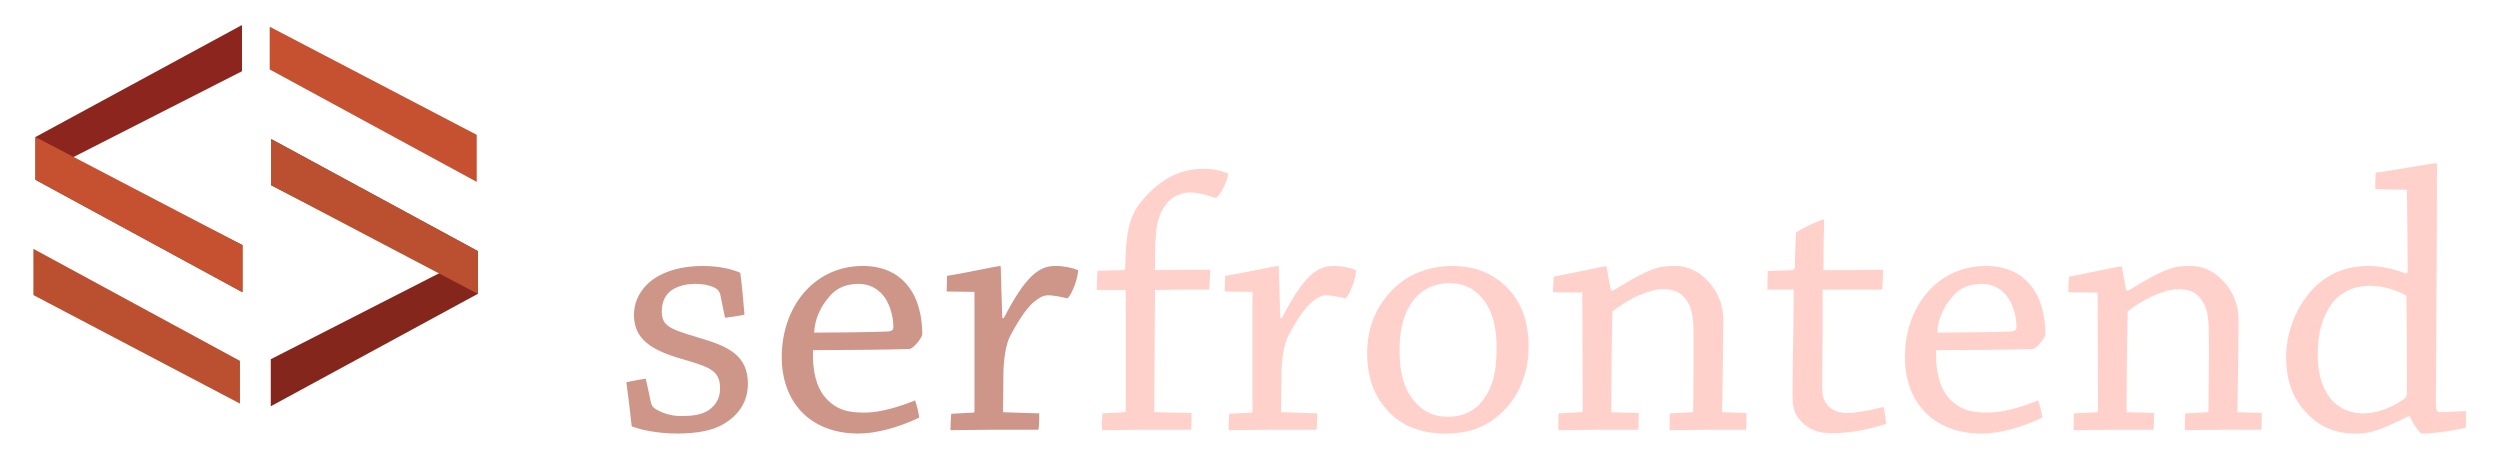
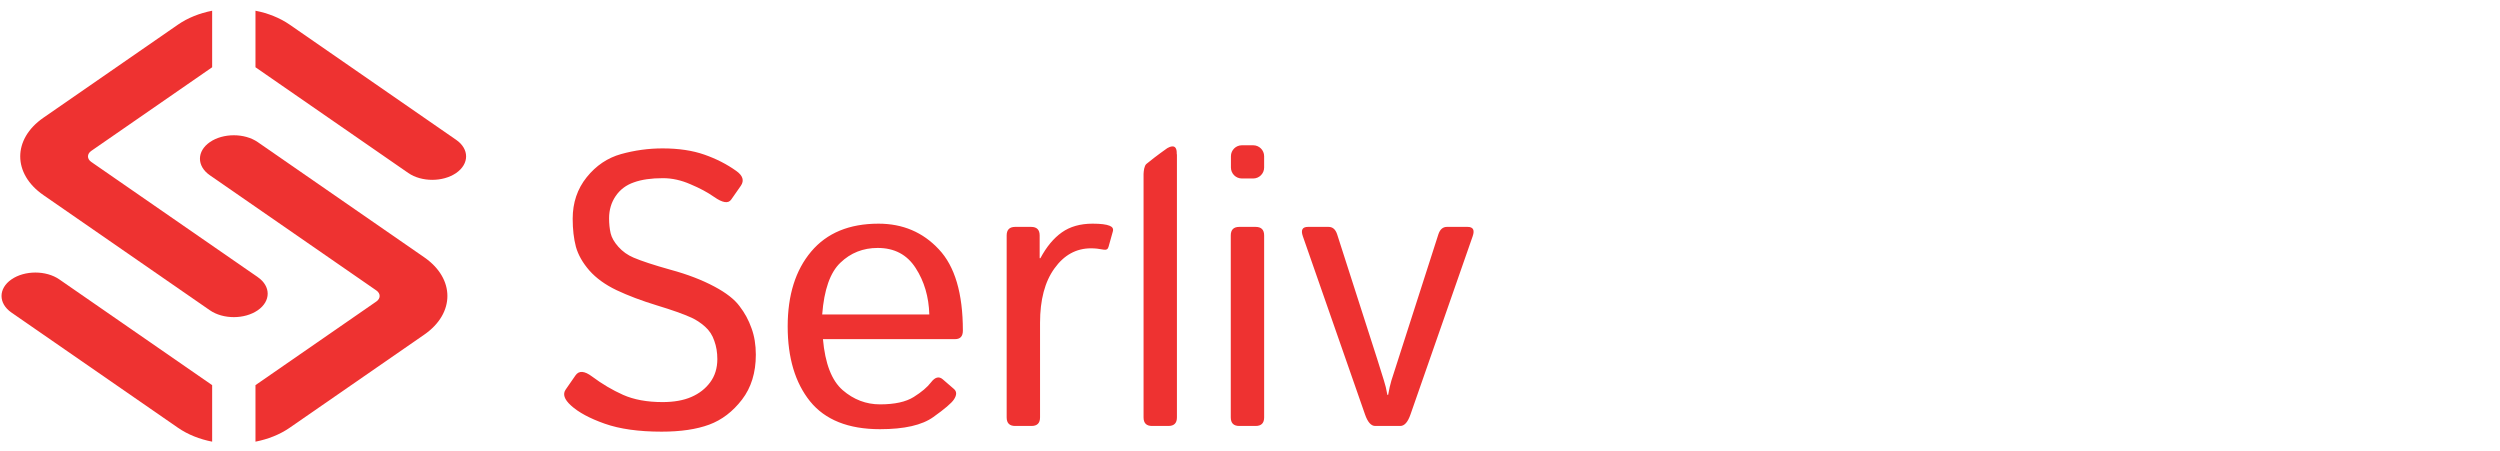
- <svg xmlns="http://www.w3.org/2000/svg" version="1.1" id="Camada_1" x="0px" y="0px" width="299.792px" height="53.867px" viewBox="0 0 299.792 53.867" enable-background="new 0 0 299.792 53.867" xml:space="preserve">
-   <path fill="#CE9589" d="M78.082,48.383c0.09,0.229,0.136,0.366,0.364,0.547c0.686,0.503,1.919,0.959,3.151,0.959  c1.327,0,2.468-0.091,3.427-0.729c0.686-0.503,1.327-1.279,1.327-2.558c0-2.33-1.372-2.604-5.211-3.745  c-3.653-1.142-5.115-2.604-5.115-5.117c0-2.191,1.417-3.79,2.878-4.613c1.369-0.776,3.197-1.233,5.389-1.233  c2.423,0,4.021,0.596,4.479,0.823c0.229,1.689,0.364,3.335,0.502,5.023c-0.685,0.139-1.555,0.274-2.33,0.366l-0.592-2.878  c-0.093-0.227-0.185-0.41-0.368-0.549c-0.546-0.41-1.553-0.638-2.648-0.638c-1.189,0-2.194,0.319-2.878,0.822  c-0.595,0.457-1.097,1.233-1.097,2.42c0,1.828,0.867,2.147,4.524,3.243c3.289,0.959,5.801,2.01,5.801,5.48  c0,2.01-0.959,3.699-2.924,4.842c-1.232,0.777-3.29,1.142-5.482,1.142c-2.466,0-4.477-0.456-5.527-0.868  c-0.182-1.781-0.411-3.518-0.64-5.297c0.732-0.138,1.599-0.321,2.331-0.411L78.082,48.383z" />
-   <path fill="#CE9589" d="M103.475,31.893c2.374,0,4.202,0.868,5.39,2.376c1.324,1.645,1.735,3.883,1.735,5.892  c-0.229,0.596-1.097,1.646-1.553,1.69c-2.695,0.092-8.725,0.138-11.556,0.138c-0.09,2.512,0.411,4.43,1.463,5.663  c1.368,1.554,2.83,1.827,4.703,1.827c2.103,0,4.476-0.822,6.074-1.462c0.229,0.64,0.411,1.416,0.502,2.057  c-2.557,1.232-5.298,1.917-7.261,1.917c-5.938,0-9.228-3.882-9.228-9.18C93.745,36.827,97.583,31.893,103.475,31.893z   M99.546,35.456c-0.592,0.688-1.781,2.102-1.918,4.432c2.603,0,6.304-0.046,8.906-0.137c0.364-0.046,0.595-0.183,0.595-0.502  c0-1.553-0.548-3.015-1.233-3.837s-1.646-1.37-2.923-1.37C101.374,34.042,100.322,34.589,99.546,35.456z" />
-   <path fill="#CE9589" d="M114.069,49.617l2.649-0.138c0.092,0,0.138-0.092,0.138-0.138c0-4.521,0-9.956,0-14.34l-3.335-0.047  c0-0.594,0.046-1.278,0.046-1.874c1.827-0.272,6.075-1.188,6.348-1.188c0.046,0,0.092,0.047,0.092,0.138  c0.045,1.188,0.091,3.7,0.184,6.121h0.183c2.604-5.071,4.249-6.259,6.165-6.259c1.05,0,2.102,0.228,2.741,0.503  c0,0.96-0.731,2.925-1.278,3.382c-0.413-0.092-1.508-0.366-2.33-0.366c-0.457,0-0.913,0.183-1.555,0.686  c-0.867,0.684-1.825,2.009-3.012,4.247c-0.504,1.05-0.731,2.694-0.777,4.202c0,1.599-0.046,3.427-0.046,4.887l4.341,0.138  c0,0.593,0,1.325-0.093,1.964c-1.645,0-3.793,0-5.801,0c-1.554,0-3.288,0.046-4.751,0.046  C113.978,50.94,114.023,50.21,114.069,49.617z" />
-   <path fill="#FFD1CA" d="M142.887,49.525c0,0.686,0,1.371-0.044,2.01c-1.737,0-4.02,0-6.166,0c-1.371,0-3.108,0.046-4.521,0.046  c-0.047-0.685,0-1.325,0.046-2.01l2.603-0.138c0.092,0,0.185-0.092,0.185-0.183c0-4.842,0-9.819,0-14.479c-1.052,0-2.331,0-3.472,0  c0-0.776,0.045-1.6,0.09-2.283c1.051-0.046,2.101-0.093,3.106-0.093c0.137,0,0.229-0.137,0.229-0.319  c0.047-4.979,0.686-6.624,2.467-8.542c2.42-2.65,4.84-3.289,6.941-3.289c1.188,0,2.238,0.273,2.923,0.549  c0,0.776-0.821,2.466-1.46,2.967c-0.321-0.136-1.966-0.685-3.062-0.685c-0.914,0-2.192,0.411-2.877,1.371  c-1.097,1.415-1.416,2.649-1.37,7.947c2.192,0,4.476-0.046,6.623-0.046c0,0.73-0.092,1.691-0.138,2.376  c-1.781,0-4.522,0-6.485,0.046c-0.046,4.11-0.046,9.957-0.093,14.661L142.887,49.525z" />
-   <path fill="#FFD1CA" d="M147.409,49.617l2.649-0.138c0.09,0,0.136-0.092,0.136-0.138c0-4.521,0-9.956,0-14.34l-3.334-0.047  c0-0.594,0.046-1.278,0.046-1.874c1.828-0.272,6.075-1.188,6.35-1.188c0.046,0,0.09,0.047,0.09,0.138  c0.047,1.188,0.092,3.7,0.183,6.121h0.184c2.604-5.071,4.248-6.259,6.167-6.259c1.05,0,2.1,0.228,2.738,0.503  c0,0.96-0.73,2.925-1.278,3.382c-0.41-0.092-1.506-0.366-2.327-0.366c-0.46,0-0.914,0.183-1.555,0.686  c-0.867,0.684-1.826,2.009-3.014,4.247c-0.502,1.05-0.731,2.694-0.777,4.202c0,1.599-0.046,3.427-0.046,4.887l4.34,0.138  c0,0.593,0,1.325-0.093,1.964c-1.643,0-3.79,0-5.799,0c-1.553,0-3.288,0.046-4.75,0.046C147.318,50.94,147.364,50.21,147.409,49.617  z" />
-   <path fill="#FFD1CA" d="M167.003,49.844c-2.011-1.827-3.06-4.293-3.06-7.49c0-3.242,1.231-6.211,3.882-8.358  c1.735-1.417,4.064-2.103,6.257-2.103c2.147,0,4.019,0.503,5.664,1.736c2.283,1.737,3.562,4.295,3.562,7.903  c0,3.652-1.508,6.668-3.928,8.541c-1.736,1.368-3.653,1.917-6.075,1.917C170.702,51.991,168.509,51.214,167.003,49.844z   M177.416,48.474c1.508-1.646,2.055-3.7,2.055-6.759c0-2.558-0.547-4.659-1.827-6.075c-1.142-1.234-2.328-1.69-3.882-1.69  c-1.279,0-2.786,0.456-3.836,1.553c-1.461,1.508-2.101,3.701-2.101,6.486c0,2.969,0.64,4.978,2.101,6.485  c0.912,0.959,2.193,1.508,3.653,1.508C174.995,49.982,176.366,49.571,177.416,48.474z" />
-   <path fill="#FFD1CA" d="M186.229,35.045c0-0.64,0.046-1.323,0.092-1.873c1.782-0.319,5.938-1.232,6.257-1.232  c0.093,0,0.093,0.045,0.093,0.137c0.137,0.869,0.364,2.102,0.503,2.741l0.228,0.046c4.521-2.787,5.526-2.971,7.49-2.971  c2.375,0,4.02,1.646,4.887,3.108c0.64,1.142,0.867,2.328,0.867,3.38c0,3.288-0.09,7.626-0.136,11.052l2.923,0.092  c0,0.639,0,1.371-0.046,2.01c-1.416,0-3.197,0-4.797,0c-1.414,0-3.104,0.046-4.384,0.046c0-0.641,0-1.37,0.046-2.01l2.649-0.138  c0.09,0,0.137-0.092,0.137-0.183c0.046-2.467,0.046-5.709,0.046-8.222c0-1.871,0-3.607-0.595-4.613  c-0.866-1.598-2.009-1.736-3.105-1.736c-1.688,0-4.247,1.234-6.028,2.65c-0.092,3.472-0.138,8.77-0.138,12.104l3.29,0.092  c0,0.639,0,1.371-0.047,2.01c-1.508,0-3.426,0-5.161,0c-1.461,0-3.06,0.046-4.43,0.046c0-0.641,0-1.37,0.044-2.01l2.741-0.138  c0.047,0,0.138-0.092,0.138-0.183l-0.046-14.159L186.229,35.045z" />
-   <path fill="#FFD1CA" d="M216.235,50.758c-1.234-1.097-1.277-2.146-1.277-3.518c0-2.374,0.043-6.074,0.09-7.216  c0-1.416,0.046-4.111,0.046-5.299c-0.914,0-2.102,0-3.151,0c0-0.73,0-1.554,0.047-2.237c1.003,0,2.009-0.046,2.923-0.093  c0.136,0,0.272-0.137,0.318-0.319c0-1.279,0.093-2.879,0.138-4.202c1.187-0.777,3.104-1.554,3.242-1.554  c0.092,0,0.137,0.045,0.137,0.137c-0.045,1.552-0.091,4.019-0.091,5.938c2.329,0,4.842,0,7.17-0.046c0,0.822-0.09,1.691-0.137,2.376  c-2.101,0-4.521,0-7.124,0c0,0.686,0,3.655,0,5.115c-0.046,1.874-0.046,4.614-0.046,6.852c0,1.964,1.37,2.832,2.969,2.832  c1.05,0,2.785-0.319,4.384-0.73c0.138,0.639,0.229,1.369,0.32,2.01c-2.147,0.776-4.75,1.142-6.395,1.142  C218.792,51.946,217.468,51.899,216.235,50.758z" />
-   <path fill="#FFD1CA" d="M238.157,31.893c2.377,0,4.201,0.868,5.389,2.376c1.325,1.645,1.737,3.883,1.737,5.892  c-0.229,0.596-1.096,1.646-1.552,1.69c-2.696,0.092-8.726,0.138-11.557,0.138c-0.092,2.512,0.411,4.43,1.461,5.663  c1.37,1.554,2.831,1.827,4.704,1.827c2.102,0,4.477-0.822,6.074-1.462c0.229,0.64,0.412,1.416,0.504,2.057  c-2.56,1.232-5.298,1.917-7.263,1.917c-5.938,0-9.226-3.882-9.226-9.18C228.43,36.827,232.266,31.893,238.157,31.893z   M234.229,35.456c-0.594,0.688-1.781,2.102-1.918,4.432c2.604,0,6.303-0.046,8.907-0.137c0.365-0.046,0.594-0.183,0.594-0.502  c0-1.553-0.549-3.015-1.232-3.837c-0.688-0.822-1.646-1.37-2.925-1.37C236.056,34.042,235.006,34.589,234.229,35.456z" />
-   <path fill="#FFD1CA" d="M248.021,35.045c0-0.64,0.046-1.323,0.093-1.873c1.781-0.319,5.938-1.232,6.257-1.232  c0.092,0,0.092,0.045,0.092,0.137c0.137,0.869,0.364,2.102,0.503,2.741l0.228,0.046c4.521-2.787,5.526-2.971,7.491-2.971  c2.374,0,4.02,1.646,4.887,3.108c0.639,1.142,0.866,2.328,0.866,3.38c0,3.288-0.09,7.626-0.136,11.052l2.924,0.092  c0,0.639,0,1.371-0.047,2.01c-1.416,0-3.196,0-4.796,0c-1.414,0-3.105,0.046-4.383,0.046c0-0.641,0-1.37,0.045-2.01l2.648-0.138  c0.091,0,0.137-0.092,0.137-0.183c0.046-2.467,0.046-5.709,0.046-8.222c0-1.871,0-3.607-0.594-4.613  c-0.866-1.598-2.01-1.736-3.106-1.736c-1.688,0-4.247,1.234-6.028,2.65c-0.091,3.472-0.136,8.77-0.136,12.104l3.288,0.092  c0,0.639,0,1.371-0.046,2.01c-1.509,0-3.427,0-5.162,0c-1.461,0-3.059,0.046-4.429,0.046c0-0.641,0-1.37,0.045-2.01l2.74-0.138  c0.046,0,0.138-0.092,0.138-0.183l-0.047-14.159L248.021,35.045z" />
-   <path fill="#FFD1CA" d="M288.762,49.936c-3.837,1.918-4.797,2.055-6.395,2.055c-2.147,0-4.157-0.776-5.527-2.238  c-1.781-1.689-2.693-3.973-2.693-6.896c0-3.016,1.141-5.894,3.059-8.039c1.599-1.782,3.883-2.925,6.807-2.925  c1.644,0,3.196,0.411,4.521,0.915l0.184-0.138c0-3.473-0.047-6.578-0.092-9.912l-3.791-0.091c0-0.685,0-1.371,0.046-1.963  c2.282-0.275,6.806-1.142,7.263-1.142c0.044,0,0.09,0.044,0.09,0.136c0,8.131-0.09,19.961-0.136,28.776  c0,0.639,0.136,0.959,0.502,0.959l3.105-0.137c0,0.593,0,1.324,0,1.964c-0.73,0.228-3.472,0.73-5.343,0.73  c-0.457-0.364-0.914-1.005-1.37-2.055H288.762z M288.578,35.456c-1.325-0.729-2.831-1.187-4.43-1.187  c-1.873,0-3.519,0.776-4.568,2.193c-1.05,1.506-1.644,3.333-1.644,5.937c0,2.283,0.412,3.883,1.461,5.299  c0.96,1.278,2.467,1.873,3.883,1.873c1.918,0,3.608-0.732,5.069-1.781c0.274-0.185,0.274-0.365,0.274-0.641  C288.624,43.083,288.624,38.928,288.578,35.456z" />
-   <polyline fill="#85261D" points="45.612,36.367 52.853,32.671 52.853,32.572 32.527,22.221 32.527,16.68 57.298,30.111   57.298,35.236 32.47,48.718 32.47,43.075 40.6,38.929 " />
-   <polyline fill="#8B251D" points="15.933,22.688 8.688,18.994 8.688,18.893 29.018,8.542 29.018,3.001 4.248,16.431 4.248,21.555   29.075,35.041 29.075,29.394 20.945,25.249 " />
-   <polygon fill="#C65130" points="4.248,16.431 4.248,21.555 29.075,35.041 29.075,29.394 " />
-   <polygon fill="#C65130" points="32.34,3.205 32.34,8.327 57.167,21.812 57.167,16.167 " />
-   <polyline fill="#BB5030" points="32.527,22.221 32.527,16.68 57.298,30.111 57.298,35.236 " />
-   <polyline fill="#BB5030" points="4.002,35.383 4.002,29.84 28.776,43.274 28.776,48.397 " />
+ <svg xmlns="http://www.w3.org/2000/svg" width="300" height="54" viewBox="0 0 300 54" fill="none">
+   <path fill-rule="evenodd" clip-rule="evenodd" d="M25.458 1.287C23.954 1.583 22.536 2.14 21.352 2.959L5.206 14.13C1.502 16.693 1.502 20.847 5.206 23.409L25.184 37.232C26.771 38.33 29.345 38.33 30.932 37.232C32.519 36.134 32.519 34.354 30.932 33.255L10.953 19.433C10.424 19.067 10.424 18.473 10.953 18.107L25.458 8.072V1.287ZM30.657 8.071L48.994 20.758C50.581 21.856 53.155 21.856 54.742 20.758C56.329 19.66 56.329 17.88 54.742 16.782L34.764 2.959C33.58 2.14 32.161 1.583 30.657 1.287V8.071Z" fill="#EE3231" />
+   <path fill-rule="evenodd" clip-rule="evenodd" d="M45.163 34.855C45.691 35.221 45.691 35.814 45.163 36.18L30.657 46.216V53C32.161 52.705 33.58 52.148 34.764 51.328L50.91 40.157C54.614 37.594 54.614 33.44 50.91 30.878L30.932 17.055C29.345 15.957 26.771 15.957 25.184 17.055C23.597 18.153 23.597 19.934 25.184 21.032L45.163 34.855ZM25.458 53C23.954 52.705 22.536 52.147 21.352 51.328L1.374 37.506C-0.213 36.407 -0.213 34.627 1.374 33.529C2.961 32.431 5.534 32.431 7.121 33.529L25.458 46.216V53Z" fill="#EE3231" />
+   <path fill-rule="evenodd" clip-rule="evenodd" d="M137.227 20.877C137.241 20.517 137.307 19.903 137.564 19.677C137.826 19.447 138.954 18.564 140.069 17.782C140.075 17.779 140.084 17.774 140.095 17.768C140.295 17.656 141.248 17.122 141.209 18.445C141.207 18.491 141.215 18.521 141.231 18.538V50.093C141.231 50.775 140.89 51.116 140.207 51.116H138.251C137.568 51.116 137.227 50.775 137.227 50.093V20.877ZM67.88 46.748C67.501 47.294 67.713 47.931 68.517 48.659C69.412 49.478 70.762 50.206 72.567 50.843C74.372 51.48 76.647 51.799 79.392 51.799C81.683 51.799 83.586 51.518 85.103 50.957C86.62 50.396 87.932 49.395 89.039 47.954C90.146 46.513 90.7 44.716 90.7 42.562C90.7 41.379 90.525 40.317 90.177 39.377C89.843 38.421 89.365 37.541 88.743 36.737C88.137 35.918 87.135 35.137 85.74 34.394C84.238 33.59 82.479 32.915 80.462 32.369C78.46 31.808 76.981 31.323 76.025 30.913C75.312 30.61 74.706 30.177 74.205 29.616C73.704 29.055 73.394 28.509 73.272 27.978C73.151 27.432 73.09 26.84 73.09 26.203C73.09 25.187 73.356 24.292 73.886 23.519C74.417 22.745 75.145 22.199 76.071 21.881C76.996 21.547 78.156 21.38 79.552 21.38C80.644 21.38 81.743 21.623 82.851 22.108C83.973 22.578 84.921 23.087 85.695 23.633C86.711 24.345 87.393 24.451 87.742 23.951L88.903 22.29C89.327 21.668 89.145 21.077 88.356 20.515C87.234 19.712 85.96 19.059 84.534 18.559C83.109 18.058 81.432 17.808 79.506 17.808C77.823 17.808 76.162 18.036 74.523 18.491C72.901 18.946 71.528 19.871 70.406 21.266C69.283 22.662 68.722 24.323 68.722 26.249C68.722 27.508 68.851 28.63 69.109 29.616C69.382 30.587 69.92 31.535 70.724 32.46C71.543 33.385 72.635 34.174 74 34.826C75.38 35.478 76.988 36.085 78.824 36.646C80.674 37.208 82.062 37.701 82.987 38.125C83.548 38.383 84.087 38.739 84.603 39.195C85.118 39.65 85.49 40.218 85.717 40.901C85.96 41.568 86.081 42.296 86.081 43.085C86.081 44.177 85.793 45.11 85.217 45.883C84.656 46.642 83.905 47.226 82.964 47.635C82.024 48.045 80.871 48.25 79.506 48.25C77.656 48.25 76.078 47.962 74.774 47.385C73.484 46.809 72.241 46.073 71.043 45.178C70.132 44.496 69.473 44.45 69.063 45.042L67.88 46.748ZM97.343 30.185C95.463 32.415 94.522 35.41 94.522 39.172C94.522 42.933 95.417 45.929 97.207 48.159C99.012 50.388 101.81 51.503 105.602 51.503C108.514 51.503 110.645 51.018 111.995 50.047C113.36 49.076 114.187 48.371 114.475 47.931C114.824 47.4 114.824 46.983 114.475 46.68L113.133 45.52C112.678 45.125 112.208 45.246 111.722 45.883C111.282 46.46 110.592 47.044 109.652 47.635C108.712 48.227 107.362 48.523 105.602 48.523C103.934 48.523 102.44 47.954 101.12 46.816C99.8 45.664 99.012 43.623 98.754 40.696H114.612C115.234 40.696 115.545 40.355 115.545 39.672C115.545 35.198 114.581 31.944 112.655 29.912C110.744 27.864 108.332 26.84 105.42 26.84C101.916 26.84 99.224 27.955 97.343 30.185ZM111.518 37.739H98.663C98.891 34.766 99.618 32.695 100.847 31.527C102.076 30.344 103.57 29.753 105.329 29.753C107.331 29.753 108.848 30.557 109.879 32.164C110.911 33.757 111.457 35.615 111.518 37.739ZM121.824 51.116C121.142 51.116 120.8 50.775 120.8 50.093V28.251C120.8 27.569 121.142 27.227 121.824 27.227H123.735C124.418 27.227 124.759 27.569 124.759 28.251V30.981H124.85C125.578 29.616 126.435 28.585 127.421 27.887C128.407 27.189 129.635 26.84 131.107 26.84C132.077 26.84 132.76 26.924 133.154 27.091C133.503 27.227 133.632 27.455 133.541 27.773L133.018 29.639C132.942 29.912 132.745 30.018 132.426 29.957C131.895 29.851 131.395 29.798 130.925 29.798C129.15 29.798 127.686 30.602 126.534 32.21C125.381 33.802 124.805 35.979 124.805 38.739V50.093C124.805 50.775 124.463 51.116 123.781 51.116H121.824ZM148.716 51.116C148.034 51.116 147.693 50.775 147.693 50.093V28.251C147.693 27.569 148.034 27.227 148.716 27.227H150.673C151.356 27.227 151.697 27.569 151.697 28.251V50.093C151.697 50.775 151.356 51.116 150.673 51.116H148.716ZM156.952 27.227C156.285 27.227 156.08 27.599 156.338 28.342L163.801 49.729C164.119 50.654 164.529 51.116 165.029 51.116H168.033C168.533 51.116 168.943 50.654 169.261 49.729L176.724 28.342C176.981 27.599 176.777 27.227 176.109 27.227H173.629C173.144 27.227 172.803 27.523 172.606 28.115L167.782 43.131C167.388 44.359 167.115 45.209 166.963 45.679C166.827 46.134 166.698 46.703 166.576 47.385H166.485C166.364 46.703 166.228 46.134 166.076 45.679C165.939 45.209 165.674 44.359 165.28 43.131L160.456 28.115C160.259 27.523 159.918 27.227 159.432 27.227H156.952Z" fill="#EE3231" />
+   <rect x="147.711" y="17.433" width="3.985" height="3.985" rx="1.314" fill="#EE3231" />
</svg>
